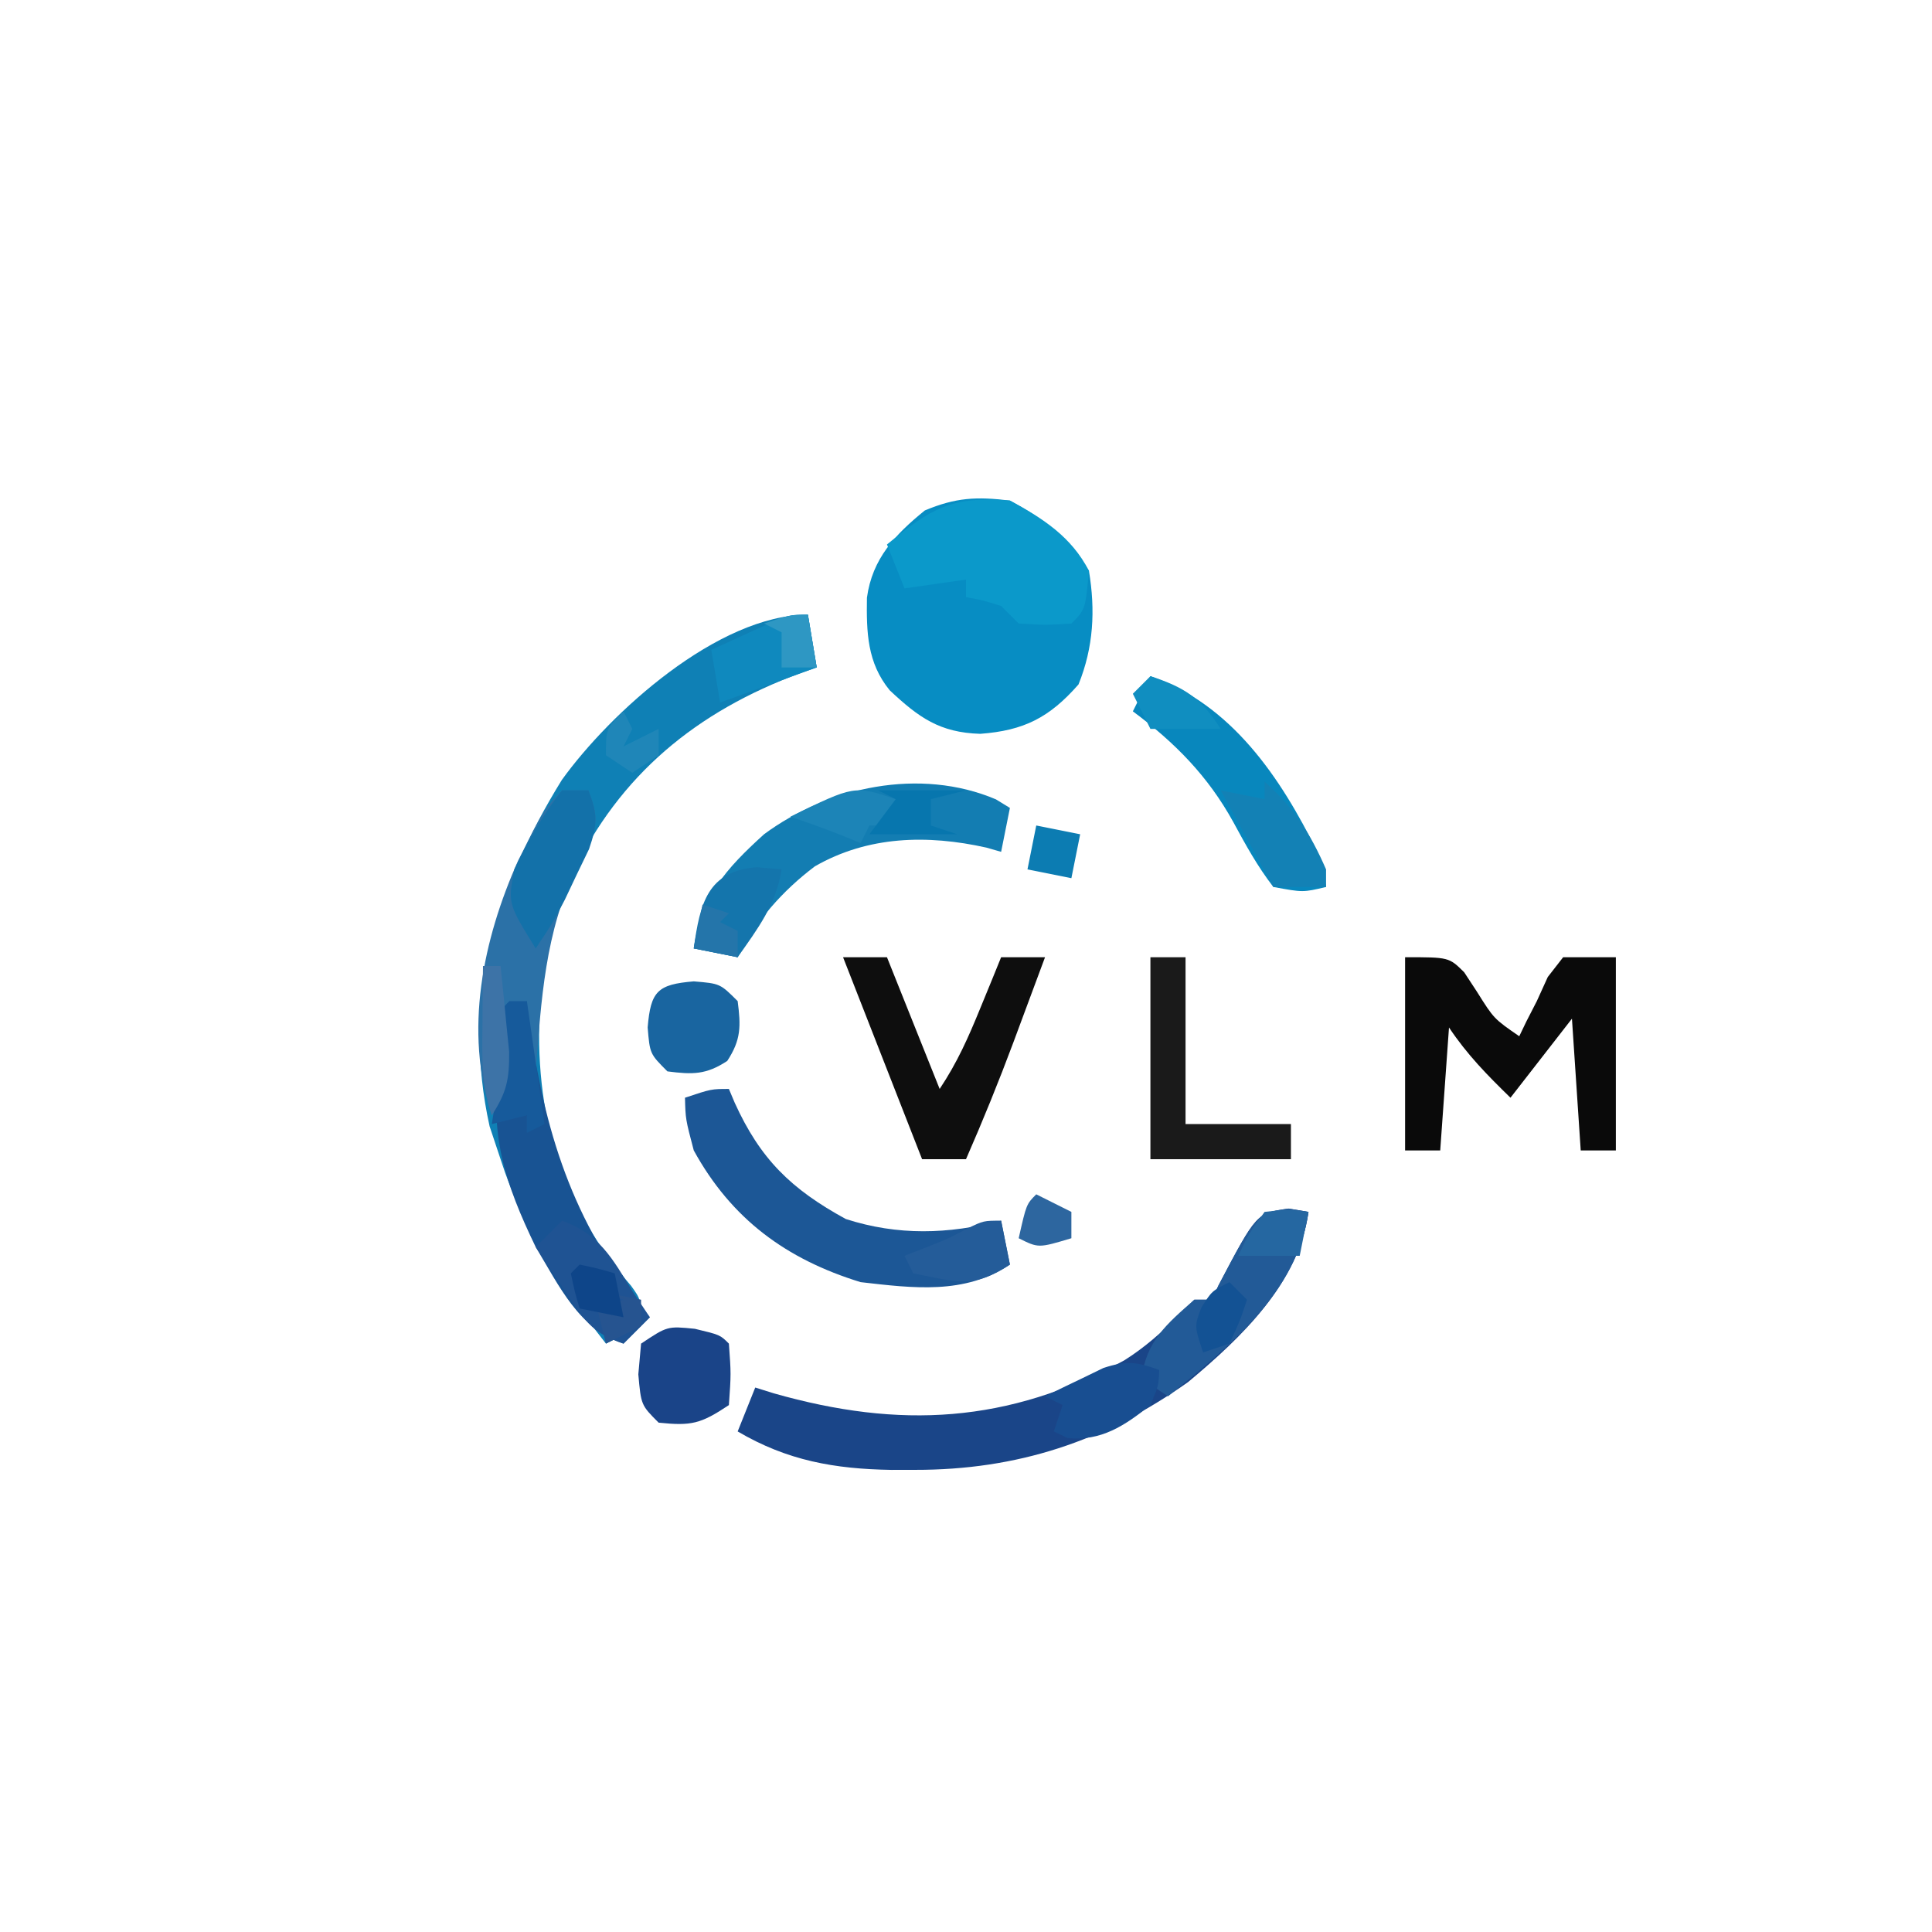
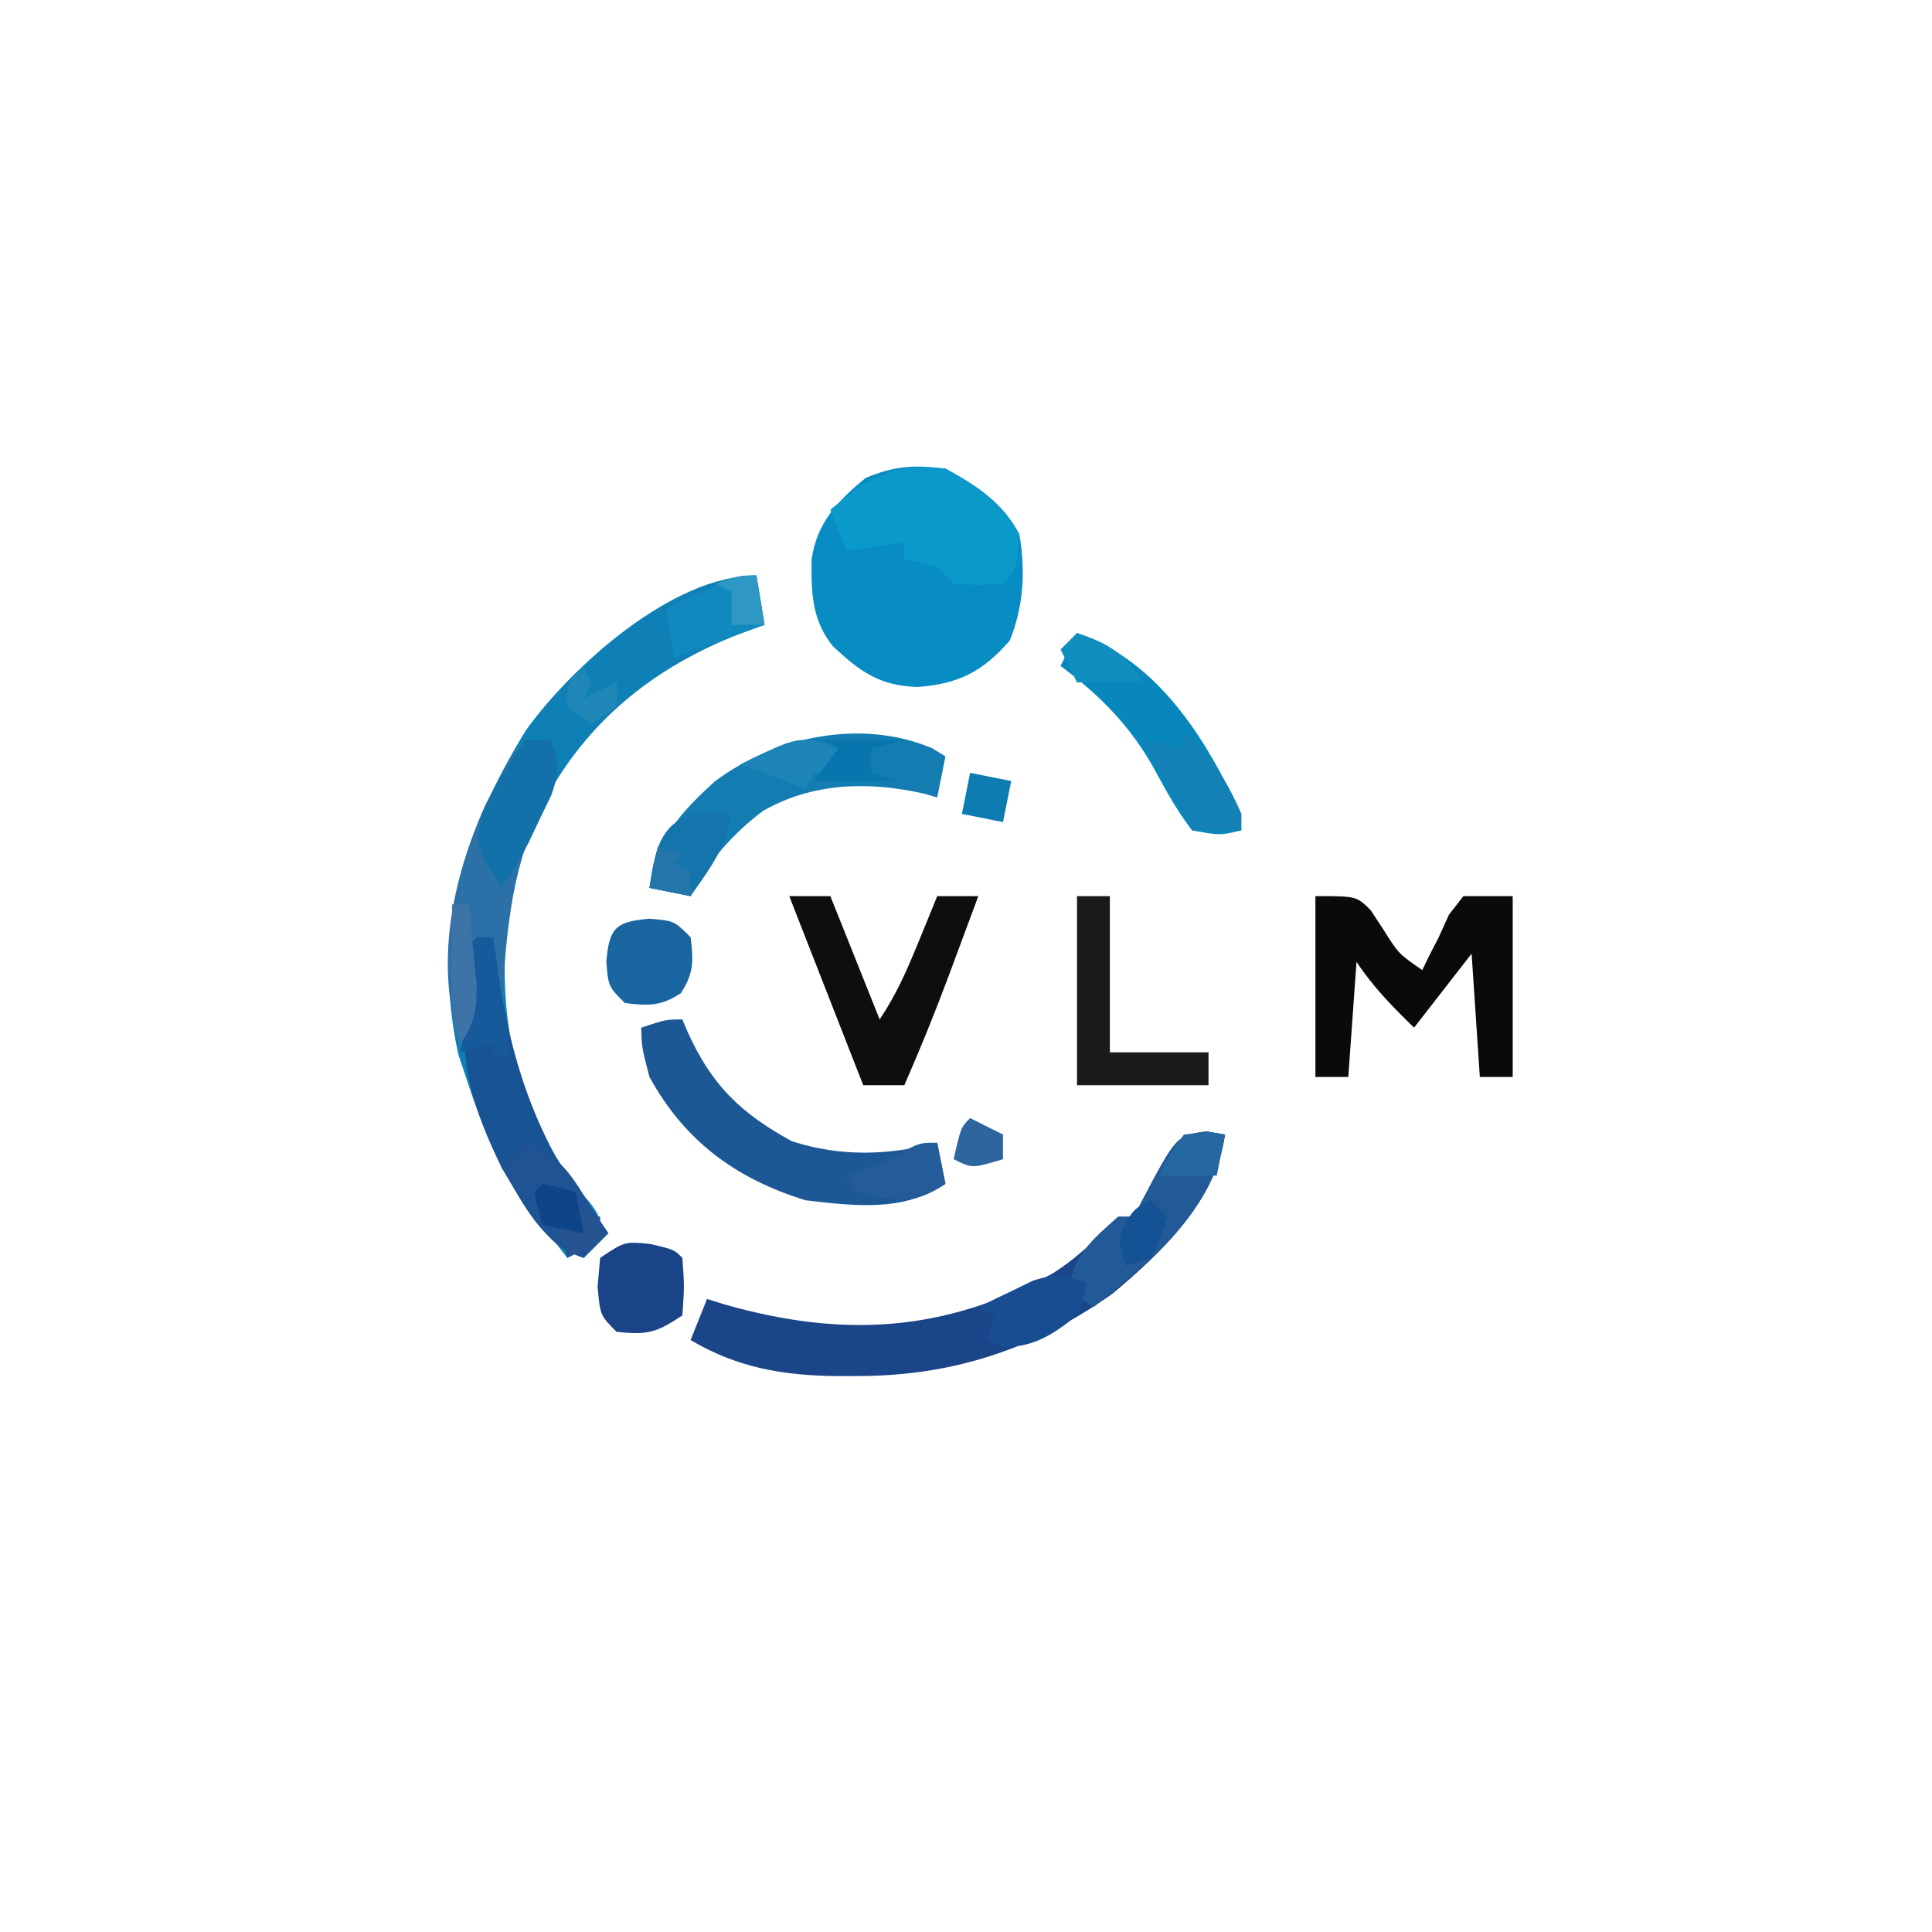
- <svg xmlns="http://www.w3.org/2000/svg" version="1.1" width="220" height="220">
-   <path d="M0 0 C74.25 0 148.5 0 225 0 C225 74.25 225 148.5 225 225 C150.75 225 76.5 225 0 225 C0 150.75 0 76.5 0 0 Z " fill="transparent" transform="translate(0,0)" />
-   <path d="M0 0 C0.495 2.97 0.495 2.97 1 6 C0.371 6.219 -0.258 6.438 -0.906 6.664 C-12.641 11.012 -21.457 18.184 -26.875 29.625 C-31.529 40.135 -31.798 53.225 -27.875 64 C-25.858 68.659 -23.461 72.579 -20.137 76.414 C-19 78 -19 78 -19 81 C-20.98 81.99 -20.98 81.99 -23 83 C-28.229 76.324 -32.404 70.102 -35 62 C-35.413 60.763 -35.825 59.525 -36.25 58.25 C-39.438 43.876 -35.584 31.059 -28.027 18.82 C-22.528 11.171 -10.258 0 0 0 Z " fill="#0F80B5" transform="translate(92,70)" />
-   <path d="M0 0 C3.922 2.112 6.647 4.226 9 8 C9.747 12.504 9.523 16.706 7.812 20.938 C4.498 24.71 1.611 26.189 -3.375 26.562 C-8.004 26.423 -10.379 24.707 -13.688 21.605 C-16.258 18.461 -16.339 15.008 -16.281 11.062 C-15.674 6.608 -13.06 3.859 -9.688 1.125 C-6.161 -0.351 -3.796 -0.466 0 0 Z " fill="#078DC3" transform="translate(115,57)" />
-   <path d="M0 0 C1.114 0.186 1.114 0.186 2.25 0.375 C1.126 8.487 -5.36 14.651 -11.445 19.742 C-21.007 26.517 -30.935 29.768 -42.562 29.75 C-43.886 29.752 -43.886 29.752 -45.235 29.754 C-51.698 29.649 -57.098 28.706 -62.75 25.375 C-62.09 23.725 -61.43 22.075 -60.75 20.375 C-60.058 20.592 -59.366 20.808 -58.652 21.031 C-44.266 25.125 -31.981 24.451 -18.75 17.293 C-16.382 15.807 -14.475 14.1 -12.5 12.125 C-11.922 11.547 -11.345 10.97 -10.75 10.375 C-10.09 10.375 -9.43 10.375 -8.75 10.375 C-8.502 9.839 -8.255 9.303 -8 8.75 C-3.657 0.499 -3.657 0.499 0 0 Z " fill="#1A4588" transform="translate(146.75,137.625)" />
-   <path d="M0 0 C5 0 5 0 6.73 1.715 C7.211 2.448 7.692 3.182 8.188 3.938 C10.112 7.006 10.112 7.006 13 9 C13.268 8.443 13.536 7.886 13.812 7.312 C14.4 6.168 14.4 6.168 15 5 C15.619 3.639 15.619 3.639 16.25 2.25 C17.116 1.136 17.116 1.136 18 0 C19.98 0 21.96 0 24 0 C24 7.26 24 14.52 24 22 C22.68 22 21.36 22 20 22 C19.67 17.05 19.34 12.1 19 7 C16.69 9.97 14.38 12.94 12 16 C9.352 13.422 7.056 11.084 5 8 C4.67 12.62 4.34 17.24 4 22 C2.68 22 1.36 22 0 22 C0 14.74 0 7.48 0 0 Z " fill="#0A0A0A" transform="translate(160,109)" />
-   <path d="M0 0 C0.219 0.519 0.438 1.039 0.664 1.574 C3.578 7.983 7.064 11.394 13.312 14.812 C19.237 16.72 24.973 16.555 31 15 C31.495 17.475 31.495 17.475 32 20 C26.832 23.445 21.012 22.689 15 22 C6.534 19.399 0.287 14.808 -4 7 C-4.938 3.438 -4.938 3.438 -5 1 C-2 0 -2 0 0 0 Z " fill="#1C5796" transform="translate(83,124)" />
-   <path d="M0 0 C0.785 0.481 0.785 0.481 1.586 0.973 C1.256 2.623 0.926 4.273 0.586 5.973 C0.034 5.814 -0.517 5.656 -1.086 5.492 C-7.819 3.99 -14.577 4.153 -20.625 7.625 C-24.291 10.386 -27.359 13.862 -29.414 17.973 C-31.064 17.643 -32.714 17.313 -34.414 16.973 C-33.582 11.055 -30.753 7.914 -26.414 3.973 C-19.092 -1.447 -8.636 -3.675 0 0 Z " fill="#137DB2" transform="translate(113.4141,91.02734)" />
-   <path d="M0 0 C3.774 2.032 7.005 4.128 9 8 C8.59 12.41 8.59 12.41 7 14 C4.062 14.188 4.062 14.188 1 14 C0.34 13.34 -0.32 12.68 -1 12 C-3.069 11.357 -3.069 11.357 -5 11 C-5 10.34 -5 9.68 -5 9 C-7.31 9.33 -9.62 9.66 -12 10 C-12.66 8.35 -13.32 6.7 -14 5 C-8.968 0.895 -6.645 -0.554 0 0 Z " fill="#0B99CA" transform="translate(115,57)" />
-   <path d="M0 0 C0.66 0 1.32 0 2 0 C2.135 1.065 2.271 2.13 2.41 3.227 C4.198 15.772 7.682 26.128 16 36 C15.01 36.99 14.02 37.98 13 39 C7.892 37.297 5.702 32.469 3 28 C-0.464 20.824 -2.456 14.927 -1 7 C-1 5.907 -1 4.814 -1 3.688 C-1 1 -1 1 0 0 Z " fill="#185393" transform="translate(58,114)" />
-   <path d="M0 0 C1.65 0 3.3 0 5 0 C6.98 4.95 8.96 9.9 11 15 C13.004 11.994 14.261 9.15 15.625 5.812 C16.071 4.726 16.517 3.639 16.977 2.52 C17.314 1.688 17.652 0.857 18 0 C19.65 0 21.3 0 23 0 C22.065 2.522 21.127 5.042 20.188 7.562 C19.796 8.619 19.796 8.619 19.396 9.697 C17.719 14.191 15.923 18.606 14 23 C12.35 23 10.7 23 9 23 C6.03 15.41 3.06 7.82 0 0 Z " fill="#0E0E0E" transform="translate(96,109)" />
-   <path d="M0 0 C0.99 0 1.98 0 3 0 C3.964 2.554 4.152 3.64 3.074 6.199 C2.617 7.02 2.159 7.841 1.688 8.688 C-1.952 16.128 -2.36 23.858 -3 32 C-3.33 32 -3.66 32 -4 32 C-4 29.36 -4 26.72 -4 24 C-4.66 24.33 -5.32 24.66 -6 25 C-5.959 26.238 -5.918 27.475 -5.875 28.75 C-5.863 32.016 -6.143 34.215 -8 37 C-11.193 27.421 -9.009 16.975 -5 8 C-2.083 2.221 -2.083 2.221 0 0 Z " fill="#2B71A7" transform="translate(64,90)" />
-   <path d="M0 0 C9.206 3.191 14.836 11.529 19 20 C19.66 22.297 19.66 22.297 20 24 C17.375 24.625 17.375 24.625 14 24 C12.189 21.659 10.848 19.21 9.438 16.609 C6.556 11.379 2.8 7.566 -2 4 C-1.34 2.68 -0.68 1.36 0 0 Z " fill="#0887BD" transform="translate(131,77)" />
-   <path d="M0 0 C1.32 0 2.64 0 4 0 C4 6.27 4 12.54 4 19 C7.96 19 11.92 19 16 19 C16 20.32 16 21.64 16 23 C10.72 23 5.44 23 0 23 C0 15.41 0 7.82 0 0 Z " fill="#1A1A1A" transform="translate(131,109)" />
-   <path d="M0 0 C1.114 0.186 1.114 0.186 2.25 0.375 C0.979 9.545 -6.889 15.832 -13.75 21.375 C-14.74 20.715 -15.73 20.055 -16.75 19.375 C-16.278 15.127 -13.861 13.107 -10.75 10.375 C-10.09 10.375 -9.43 10.375 -8.75 10.375 C-8.379 9.571 -8.379 9.571 -8 8.75 C-3.657 0.499 -3.657 0.499 0 0 Z " fill="#225A97" transform="translate(146.75,137.625)" />
-   <path d="M0 0 C2.875 0.688 2.875 0.688 3.875 1.688 C4.125 5.125 4.125 5.125 3.875 8.688 C0.651 10.837 -0.392 11.07 -4.125 10.688 C-6.125 8.688 -6.125 8.688 -6.438 5.188 C-6.334 4.032 -6.231 2.877 -6.125 1.688 C-3.125 -0.312 -3.125 -0.312 0 0 Z " fill="#1A4488" transform="translate(79.125,151.3125)" />
-   <path d="M0 0 C3 0.25 3 0.25 5 2.25 C5.365 5.096 5.402 6.636 3.812 9.062 C1.386 10.652 -0.154 10.615 -3 10.25 C-5 8.25 -5 8.25 -5.25 5.25 C-4.906 1.12 -4.13 0.344 0 0 Z " fill="#1965A0" transform="translate(79,111.75)" />
-   <path d="M0 0 C0.99 0 1.98 0 3 0 C4.066 2.734 4.046 3.866 3.074 6.691 C2.388 8.113 2.388 8.113 1.688 9.562 C1.238 10.513 0.788 11.463 0.324 12.441 C-1 15 -1 15 -3 18 C-6.166 12.886 -6.166 12.886 -5.438 9 C-3.869 5.726 -2.246 2.858 0 0 Z " fill="#1371A9" transform="translate(64,90)" />
-   <path d="M0 0 C4.225 1.509 5.718 4.273 8 8 C8.99 9.485 8.99 9.485 10 11 C9.01 11.99 8.02 12.98 7 14 C3.204 12.735 2.513 11.218 0.312 7.938 C-0.31 7.018 -0.933 6.099 -1.574 5.152 C-2.045 4.442 -2.515 3.732 -3 3 C-2.01 2.01 -1.02 1.02 0 0 Z " fill="#1F5393" transform="translate(64,139)" />
-   <path d="M0 0 C3.335 2.99 5.215 5.895 7 10 C7 10.66 7 11.32 7 12 C5.02 12 3.04 12 1 12 C-0.98 8.37 -2.96 4.74 -5 1 C-2.525 1.495 -2.525 1.495 0 2 C0 1.34 0 0.68 0 0 Z " fill="#1381B5" transform="translate(144,89)" />
-   <path d="M0 0 C0.33 1.98 0.66 3.96 1 6 C-2.63 7.32 -6.26 8.64 -10 10 C-10.33 8.02 -10.66 6.04 -11 4 C-9.544 3.329 -8.085 2.663 -6.625 2 C-5.813 1.629 -5.001 1.258 -4.164 0.875 C-2 0 -2 0 0 0 Z " fill="#0F89BE" transform="translate(92,70)" />
-   <path d="M0 0 C-0.062 1.75 -0.062 1.75 -1 4 C-3.924 6.347 -6.634 8.14 -10.438 7.75 C-10.953 7.503 -11.469 7.255 -12 7 C-11.67 6.01 -11.34 5.02 -11 4 C-11.66 3.67 -12.32 3.34 -13 3 C-11.59 2.298 -10.172 1.614 -8.75 0.938 C-7.961 0.555 -7.172 0.172 -6.359 -0.223 C-3.74 -1.086 -2.551 -0.93 0 0 Z " fill="#184E91" transform="translate(132,156)" />
-   <path d="M0 0 C0.928 0.083 1.856 0.165 2.812 0.25 C2.198 4.245 0.106 6.995 -2.188 10.25 C-3.837 9.92 -5.487 9.59 -7.188 9.25 C-6.476 4.127 -5.647 0.443 0 0 Z " fill="#1475AC" transform="translate(86.1875,98.75)" />
-   <path d="M0 0 C0.33 1.65 0.66 3.3 1 5 C-3.211 7.807 -5.116 6.945 -10 6 C-10.33 5.34 -10.66 4.68 -11 4 C-10.258 3.711 -9.515 3.422 -8.75 3.125 C-6.061 2.071 -6.061 2.071 -3.812 0.875 C-2 0 -2 0 0 0 Z " fill="#245C99" transform="translate(114,139)" />
-   <path d="M0 0 C0.66 0 1.32 0 2 0 C2.66 4.62 3.32 9.24 4 14 C3.01 14.495 3.01 14.495 2 15 C2 14.34 2 13.68 2 13 C0.68 13.33 -0.64 13.66 -2 14 C-1.835 12.969 -1.67 11.938 -1.5 10.875 C-0.928 7.093 -0.928 7.093 -1 3.625 C-1 1 -1 1 0 0 Z " fill="#165A9B" transform="translate(58,114)" />
-   <path d="M0 0 C3.914 1.269 5.791 2.512 8 6 C5.333 6 2.667 6 0 6 C-0.66 4.68 -1.32 3.36 -2 2 C-1.34 1.34 -0.68 0.68 0 0 Z " fill="#108EC0" transform="translate(131,77)" />
-   <path d="M0 0 C-0.33 0.99 -0.66 1.98 -1 3 C-1.66 3 -2.32 3 -3 3 C-3.33 3.66 -3.66 4.32 -4 5 C-4.763 4.691 -5.526 4.381 -6.312 4.062 C-8.188 3.321 -10.087 2.638 -12 2 C-4.714 -1.571 -4.714 -1.571 0 0 Z " fill="#1C84B7" transform="translate(102,91)" />
-   <path d="M0 0 C0.66 0 1.32 0 2 0 C2.223 2.082 2.428 4.166 2.625 6.25 C2.741 7.41 2.857 8.57 2.977 9.766 C3 12.939 2.697 14.383 1 17 C-0.187 13.44 -0.097 10.562 -0.062 6.812 C-0.053 5.54 -0.044 4.268 -0.035 2.957 C-0.024 1.981 -0.012 1.005 0 0 Z " fill="#3D73A7" transform="translate(55,110)" />
-   <path d="M0 0 C3.3 0 6.6 0 10 0 C8.68 0.33 7.36 0.66 6 1 C6 1.99 6 2.98 6 4 C6.99 4.33 7.98 4.66 9 5 C5.7 5 2.4 5 -1 5 C-0.01 3.68 0.98 2.36 2 1 C1.34 0.67 0.68 0.34 0 0 Z " fill="#0776AE" transform="translate(100,90)" />
-   <path d="M0 0 C1.65 0.33 3.3 0.66 5 1 C4.67 2.65 4.34 4.3 4 6 C2.35 5.67 0.7 5.34 -1 5 C-0.67 3.35 -0.34 1.7 0 0 Z " fill="#0C7CB2" transform="translate(118,94)" />
-   <path d="M0 0 C2.688 -0.312 2.688 -0.312 5 0 C4.67 1.65 4.34 3.3 4 5 C1.69 5 -0.62 5 -3 5 C-1.812 2.5 -1.812 2.5 0 0 Z " fill="#2567A1" transform="translate(144,138)" />
-   <path d="M0 0 C0.66 0.66 1.32 1.32 2 2 C1.188 4.438 1.188 4.438 0 7 C-0.99 7.33 -1.98 7.66 -3 8 C-4 5 -4 5 -3.188 2.875 C-2 1 -2 1 0 0 Z " fill="#135294" transform="translate(140,146)" />
-   <path d="M0 0 C1.32 0.66 2.64 1.32 4 2 C4 2.99 4 3.98 4 5 C0.25 6.125 0.25 6.125 -2 5 C-1.125 1.125 -1.125 1.125 0 0 Z " fill="#2D669F" transform="translate(118,136)" />
-   <path d="M0 0 C0.33 0.66 0.66 1.32 1 2 C0.67 2.66 0.34 3.32 0 4 C1.32 3.34 2.64 2.68 4 2 C4 2.99 4 3.98 4 5 C3.01 5.66 2.02 6.32 1 7 C0.01 6.34 -0.98 5.68 -2 5 C-2 2 -2 2 0 0 Z " fill="#1F86B8" transform="translate(71,81)" />
-   <path d="M0 0 C2.475 0.495 2.475 0.495 5 1 C5 1.99 5 2.98 5 4 C3.02 4.99 3.02 4.99 1 6 C0.67 4.68 0.34 3.36 0 2 C0.99 1.67 1.98 1.34 3 1 C2.01 0.67 1.02 0.34 0 0 Z " fill="#265490" transform="translate(68,147)" />
-   <path d="M0 0 C2.062 0.438 2.062 0.438 4 1 C4.33 2.65 4.66 4.3 5 6 C3.35 5.67 1.7 5.34 0 5 C-0.562 3.062 -0.562 3.062 -1 1 C-0.67 0.67 -0.34 0.34 0 0 Z " fill="#0E4589" transform="translate(66,144)" />
-   <path d="M0 0 C0.33 1.98 0.66 3.96 1 6 C-0.32 6 -1.64 6 -3 6 C-3 4.68 -3 3.36 -3 2 C-3.66 1.67 -4.32 1.34 -5 1 C-2 0 -2 0 0 0 Z " fill="#2E97C3" transform="translate(92,70)" />
-   <path d="M0 0 C0.99 0.33 1.98 0.66 3 1 C2.67 1.33 2.34 1.66 2 2 C2.66 2.33 3.32 2.66 4 3 C4 3.99 4 4.98 4 6 C2.35 5.67 0.7 5.34 -1 5 C-0.67 3.35 -0.34 1.7 0 0 Z " fill="#2475AA" transform="translate(80,103)" />
+ <svg xmlns="http://www.w3.org/2000/svg" version="1.1" width="470" height="470">
+   <g transform="scale(2)">
+     <path d="M0 0 C74.25 0 148.5 0 225 0 C225 74.25 225 148.5 225 225 C150.75 225 76.5 225 0 225 C0 150.75 0 76.5 0 0 Z " fill="transparent" transform="translate(0,0)" />
+     <path d="M0 0 C0.495 2.97 0.495 2.97 1 6 C0.371 6.219 -0.258 6.438 -0.906 6.664 C-12.641 11.012 -21.457 18.184 -26.875 29.625 C-31.529 40.135 -31.798 53.225 -27.875 64 C-25.858 68.659 -23.461 72.579 -20.137 76.414 C-19 78 -19 78 -19 81 C-20.98 81.99 -20.98 81.99 -23 83 C-28.229 76.324 -32.404 70.102 -35 62 C-35.413 60.763 -35.825 59.525 -36.25 58.25 C-39.438 43.876 -35.584 31.059 -28.027 18.82 C-22.528 11.171 -10.258 0 0 0 Z " fill="#0F80B5" transform="translate(92,70)" />
+     <path d="M0 0 C3.922 2.112 6.647 4.226 9 8 C9.747 12.504 9.523 16.706 7.812 20.938 C4.498 24.71 1.611 26.189 -3.375 26.562 C-8.004 26.423 -10.379 24.707 -13.688 21.605 C-16.258 18.461 -16.339 15.008 -16.281 11.062 C-15.674 6.608 -13.06 3.859 -9.688 1.125 C-6.161 -0.351 -3.796 -0.466 0 0 Z " fill="#078DC3" transform="translate(115,57)" />
+     <path d="M0 0 C1.114 0.186 1.114 0.186 2.25 0.375 C1.126 8.487 -5.36 14.651 -11.445 19.742 C-21.007 26.517 -30.935 29.768 -42.562 29.75 C-43.886 29.752 -43.886 29.752 -45.235 29.754 C-51.698 29.649 -57.098 28.706 -62.75 25.375 C-62.09 23.725 -61.43 22.075 -60.75 20.375 C-60.058 20.592 -59.366 20.808 -58.652 21.031 C-44.266 25.125 -31.981 24.451 -18.75 17.293 C-16.382 15.807 -14.475 14.1 -12.5 12.125 C-11.922 11.547 -11.345 10.97 -10.75 10.375 C-10.09 10.375 -9.43 10.375 -8.75 10.375 C-8.502 9.839 -8.255 9.303 -8 8.75 C-3.657 0.499 -3.657 0.499 0 0 Z " fill="#1A4588" transform="translate(146.75,137.625)" />
+     <path d="M0 0 C5 0 5 0 6.73 1.715 C7.211 2.448 7.692 3.182 8.188 3.938 C10.112 7.006 10.112 7.006 13 9 C13.268 8.443 13.536 7.886 13.812 7.312 C14.4 6.168 14.4 6.168 15 5 C15.619 3.639 15.619 3.639 16.25 2.25 C17.116 1.136 17.116 1.136 18 0 C19.98 0 21.96 0 24 0 C24 7.26 24 14.52 24 22 C22.68 22 21.36 22 20 22 C19.67 17.05 19.34 12.1 19 7 C16.69 9.97 14.38 12.94 12 16 C9.352 13.422 7.056 11.084 5 8 C4.67 12.62 4.34 17.24 4 22 C2.68 22 1.36 22 0 22 C0 14.74 0 7.48 0 0 Z " fill="#0A0A0A" transform="translate(160,109)" />
+     <path d="M0 0 C0.219 0.519 0.438 1.039 0.664 1.574 C3.578 7.983 7.064 11.394 13.312 14.812 C19.237 16.72 24.973 16.555 31 15 C31.495 17.475 31.495 17.475 32 20 C26.832 23.445 21.012 22.689 15 22 C6.534 19.399 0.287 14.808 -4 7 C-4.938 3.438 -4.938 3.438 -5 1 C-2 0 -2 0 0 0 Z " fill="#1C5796" transform="translate(83,124)" />
+     <path d="M0 0 C0.785 0.481 0.785 0.481 1.586 0.973 C1.256 2.623 0.926 4.273 0.586 5.973 C0.034 5.814 -0.517 5.656 -1.086 5.492 C-7.819 3.99 -14.577 4.153 -20.625 7.625 C-24.291 10.386 -27.359 13.862 -29.414 17.973 C-31.064 17.643 -32.714 17.313 -34.414 16.973 C-33.582 11.055 -30.753 7.914 -26.414 3.973 C-19.092 -1.447 -8.636 -3.675 0 0 Z " fill="#137DB2" transform="translate(113.4141,91.02734)" />
+     <path d="M0 0 C3.774 2.032 7.005 4.128 9 8 C8.59 12.41 8.59 12.41 7 14 C4.062 14.188 4.062 14.188 1 14 C0.34 13.34 -0.32 12.68 -1 12 C-3.069 11.357 -3.069 11.357 -5 11 C-5 10.34 -5 9.68 -5 9 C-7.31 9.33 -9.62 9.66 -12 10 C-12.66 8.35 -13.32 6.7 -14 5 C-8.968 0.895 -6.645 -0.554 0 0 Z " fill="#0B99CA" transform="translate(115,57)" />
+     <path d="M0 0 C0.66 0 1.32 0 2 0 C2.135 1.065 2.271 2.13 2.41 3.227 C4.198 15.772 7.682 26.128 16 36 C15.01 36.99 14.02 37.98 13 39 C7.892 37.297 5.702 32.469 3 28 C-0.464 20.824 -2.456 14.927 -1 7 C-1 5.907 -1 4.814 -1 3.688 C-1 1 -1 1 0 0 Z " fill="#185393" transform="translate(58,114)" />
+     <path d="M0 0 C1.65 0 3.3 0 5 0 C6.98 4.95 8.96 9.9 11 15 C13.004 11.994 14.261 9.15 15.625 5.812 C16.071 4.726 16.517 3.639 16.977 2.52 C17.314 1.688 17.652 0.857 18 0 C19.65 0 21.3 0 23 0 C22.065 2.522 21.127 5.042 20.188 7.562 C19.796 8.619 19.796 8.619 19.396 9.697 C17.719 14.191 15.923 18.606 14 23 C12.35 23 10.7 23 9 23 C6.03 15.41 3.06 7.82 0 0 Z " fill="#0E0E0E" transform="translate(96,109)" />
+     <path d="M0 0 C0.99 0 1.98 0 3 0 C3.964 2.554 4.152 3.64 3.074 6.199 C2.617 7.02 2.159 7.841 1.688 8.688 C-1.952 16.128 -2.36 23.858 -3 32 C-3.33 32 -3.66 32 -4 32 C-4 29.36 -4 26.72 -4 24 C-4.66 24.33 -5.32 24.66 -6 25 C-5.959 26.238 -5.918 27.475 -5.875 28.75 C-5.863 32.016 -6.143 34.215 -8 37 C-11.193 27.421 -9.009 16.975 -5 8 C-2.083 2.221 -2.083 2.221 0 0 Z " fill="#2B71A7" transform="translate(64,90)" />
+     <path d="M0 0 C9.206 3.191 14.836 11.529 19 20 C19.66 22.297 19.66 22.297 20 24 C17.375 24.625 17.375 24.625 14 24 C12.189 21.659 10.848 19.21 9.438 16.609 C6.556 11.379 2.8 7.566 -2 4 C-1.34 2.68 -0.68 1.36 0 0 Z " fill="#0887BD" transform="translate(131,77)" />
+     <path d="M0 0 C1.32 0 2.64 0 4 0 C4 6.27 4 12.54 4 19 C7.96 19 11.92 19 16 19 C16 20.32 16 21.64 16 23 C10.72 23 5.44 23 0 23 C0 15.41 0 7.82 0 0 Z " fill="#1A1A1A" transform="translate(131,109)" />
+     <path d="M0 0 C1.114 0.186 1.114 0.186 2.25 0.375 C0.979 9.545 -6.889 15.832 -13.75 21.375 C-14.74 20.715 -15.73 20.055 -16.75 19.375 C-16.278 15.127 -13.861 13.107 -10.75 10.375 C-10.09 10.375 -9.43 10.375 -8.75 10.375 C-8.379 9.571 -8.379 9.571 -8 8.75 C-3.657 0.499 -3.657 0.499 0 0 Z " fill="#225A97" transform="translate(146.75,137.625)" />
+     <path d="M0 0 C2.875 0.688 2.875 0.688 3.875 1.688 C4.125 5.125 4.125 5.125 3.875 8.688 C0.651 10.837 -0.392 11.07 -4.125 10.688 C-6.125 8.688 -6.125 8.688 -6.438 5.188 C-6.334 4.032 -6.231 2.877 -6.125 1.688 C-3.125 -0.312 -3.125 -0.312 0 0 Z " fill="#1A4488" transform="translate(79.125,151.3125)" />
+     <path d="M0 0 C3 0.25 3 0.25 5 2.25 C5.365 5.096 5.402 6.636 3.812 9.062 C1.386 10.652 -0.154 10.615 -3 10.25 C-5 8.25 -5 8.25 -5.25 5.25 C-4.906 1.12 -4.13 0.344 0 0 Z " fill="#1965A0" transform="translate(79,111.75)" />
+     <path d="M0 0 C0.99 0 1.98 0 3 0 C4.066 2.734 4.046 3.866 3.074 6.691 C2.388 8.113 2.388 8.113 1.688 9.562 C1.238 10.513 0.788 11.463 0.324 12.441 C-1 15 -1 15 -3 18 C-6.166 12.886 -6.166 12.886 -5.438 9 C-3.869 5.726 -2.246 2.858 0 0 Z " fill="#1371A9" transform="translate(64,90)" />
+     <path d="M0 0 C4.225 1.509 5.718 4.273 8 8 C8.99 9.485 8.99 9.485 10 11 C9.01 11.99 8.02 12.98 7 14 C3.204 12.735 2.513 11.218 0.312 7.938 C-0.31 7.018 -0.933 6.099 -1.574 5.152 C-2.045 4.442 -2.515 3.732 -3 3 C-2.01 2.01 -1.02 1.02 0 0 Z " fill="#1F5393" transform="translate(64,139)" />
+     <path d="M0 0 C3.335 2.99 5.215 5.895 7 10 C7 10.66 7 11.32 7 12 C5.02 12 3.04 12 1 12 C-0.98 8.37 -2.96 4.74 -5 1 C-2.525 1.495 -2.525 1.495 0 2 C0 1.34 0 0.68 0 0 Z " fill="#1381B5" transform="translate(144,89)" />
+     <path d="M0 0 C0.33 1.98 0.66 3.96 1 6 C-2.63 7.32 -6.26 8.64 -10 10 C-10.33 8.02 -10.66 6.04 -11 4 C-9.544 3.329 -8.085 2.663 -6.625 2 C-5.813 1.629 -5.001 1.258 -4.164 0.875 C-2 0 -2 0 0 0 Z " fill="#0F89BE" transform="translate(92,70)" />
+     <path d="M0 0 C-0.062 1.75 -0.062 1.75 -1 4 C-3.924 6.347 -6.634 8.14 -10.438 7.75 C-10.953 7.503 -11.469 7.255 -12 7 C-11.67 6.01 -11.34 5.02 -11 4 C-11.66 3.67 -12.32 3.34 -13 3 C-11.59 2.298 -10.172 1.614 -8.75 0.938 C-7.961 0.555 -7.172 0.172 -6.359 -0.223 C-3.74 -1.086 -2.551 -0.93 0 0 Z " fill="#184E91" transform="translate(132,156)" />
+     <path d="M0 0 C0.928 0.083 1.856 0.165 2.812 0.25 C2.198 4.245 0.106 6.995 -2.188 10.25 C-3.837 9.92 -5.487 9.59 -7.188 9.25 C-6.476 4.127 -5.647 0.443 0 0 Z " fill="#1475AC" transform="translate(86.1875,98.75)" />
+     <path d="M0 0 C0.33 1.65 0.66 3.3 1 5 C-3.211 7.807 -5.116 6.945 -10 6 C-10.33 5.34 -10.66 4.68 -11 4 C-10.258 3.711 -9.515 3.422 -8.75 3.125 C-6.061 2.071 -6.061 2.071 -3.812 0.875 C-2 0 -2 0 0 0 Z " fill="#245C99" transform="translate(114,139)" />
+     <path d="M0 0 C0.66 0 1.32 0 2 0 C2.66 4.62 3.32 9.24 4 14 C3.01 14.495 3.01 14.495 2 15 C2 14.34 2 13.68 2 13 C0.68 13.33 -0.64 13.66 -2 14 C-1.835 12.969 -1.67 11.938 -1.5 10.875 C-0.928 7.093 -0.928 7.093 -1 3.625 C-1 1 -1 1 0 0 Z " fill="#165A9B" transform="translate(58,114)" />
+     <path d="M0 0 C3.914 1.269 5.791 2.512 8 6 C5.333 6 2.667 6 0 6 C-0.66 4.68 -1.32 3.36 -2 2 C-1.34 1.34 -0.68 0.68 0 0 Z " fill="#108EC0" transform="translate(131,77)" />
+     <path d="M0 0 C-0.33 0.99 -0.66 1.98 -1 3 C-1.66 3 -2.32 3 -3 3 C-3.33 3.66 -3.66 4.32 -4 5 C-4.763 4.691 -5.526 4.381 -6.312 4.062 C-8.188 3.321 -10.087 2.638 -12 2 C-4.714 -1.571 -4.714 -1.571 0 0 Z " fill="#1C84B7" transform="translate(102,91)" />
+     <path d="M0 0 C0.66 0 1.32 0 2 0 C2.223 2.082 2.428 4.166 2.625 6.25 C2.741 7.41 2.857 8.57 2.977 9.766 C3 12.939 2.697 14.383 1 17 C-0.187 13.44 -0.097 10.562 -0.062 6.812 C-0.053 5.54 -0.044 4.268 -0.035 2.957 C-0.024 1.981 -0.012 1.005 0 0 Z " fill="#3D73A7" transform="translate(55,110)" />
+     <path d="M0 0 C3.3 0 6.6 0 10 0 C8.68 0.33 7.36 0.66 6 1 C6 1.99 6 2.98 6 4 C6.99 4.33 7.98 4.66 9 5 C5.7 5 2.4 5 -1 5 C-0.01 3.68 0.98 2.36 2 1 C1.34 0.67 0.68 0.34 0 0 Z " fill="#0776AE" transform="translate(100,90)" />
+     <path d="M0 0 C1.65 0.33 3.3 0.66 5 1 C4.67 2.65 4.34 4.3 4 6 C2.35 5.67 0.7 5.34 -1 5 C-0.67 3.35 -0.34 1.7 0 0 Z " fill="#0C7CB2" transform="translate(118,94)" />
+     <path d="M0 0 C2.688 -0.312 2.688 -0.312 5 0 C4.67 1.65 4.34 3.3 4 5 C1.69 5 -0.62 5 -3 5 C-1.812 2.5 -1.812 2.5 0 0 Z " fill="#2567A1" transform="translate(144,138)" />
+     <path d="M0 0 C0.66 0.66 1.32 1.32 2 2 C1.188 4.438 1.188 4.438 0 7 C-0.99 7.33 -1.98 7.66 -3 8 C-4 5 -4 5 -3.188 2.875 C-2 1 -2 1 0 0 Z " fill="#135294" transform="translate(140,146)" />
+     <path d="M0 0 C1.32 0.66 2.64 1.32 4 2 C4 2.99 4 3.98 4 5 C0.25 6.125 0.25 6.125 -2 5 C-1.125 1.125 -1.125 1.125 0 0 Z " fill="#2D669F" transform="translate(118,136)" />
+     <path d="M0 0 C0.33 0.66 0.66 1.32 1 2 C0.67 2.66 0.34 3.32 0 4 C1.32 3.34 2.64 2.68 4 2 C4 2.99 4 3.98 4 5 C3.01 5.66 2.02 6.32 1 7 C0.01 6.34 -0.98 5.68 -2 5 C-2 2 -2 2 0 0 Z " fill="#1F86B8" transform="translate(71,81)" />
+     <path d="M0 0 C2.475 0.495 2.475 0.495 5 1 C5 1.99 5 2.98 5 4 C3.02 4.99 3.02 4.99 1 6 C0.67 4.68 0.34 3.36 0 2 C0.99 1.67 1.98 1.34 3 1 C2.01 0.67 1.02 0.34 0 0 Z " fill="#265490" transform="translate(68,147)" />
+     <path d="M0 0 C2.062 0.438 2.062 0.438 4 1 C4.33 2.65 4.66 4.3 5 6 C3.35 5.67 1.7 5.34 0 5 C-0.562 3.062 -0.562 3.062 -1 1 C-0.67 0.67 -0.34 0.34 0 0 Z " fill="#0E4589" transform="translate(66,144)" />
+     <path d="M0 0 C0.33 1.98 0.66 3.96 1 6 C-0.32 6 -1.64 6 -3 6 C-3 4.68 -3 3.36 -3 2 C-3.66 1.67 -4.32 1.34 -5 1 C-2 0 -2 0 0 0 Z " fill="#2E97C3" transform="translate(92,70)" />
+     <path d="M0 0 C0.99 0.33 1.98 0.66 3 1 C2.67 1.33 2.34 1.66 2 2 C2.66 2.33 3.32 2.66 4 3 C4 3.99 4 4.98 4 6 C2.35 5.67 0.7 5.34 -1 5 C-0.67 3.35 -0.34 1.7 0 0 Z " fill="#2475AA" transform="translate(80,103)" />
+   </g>
</svg>
